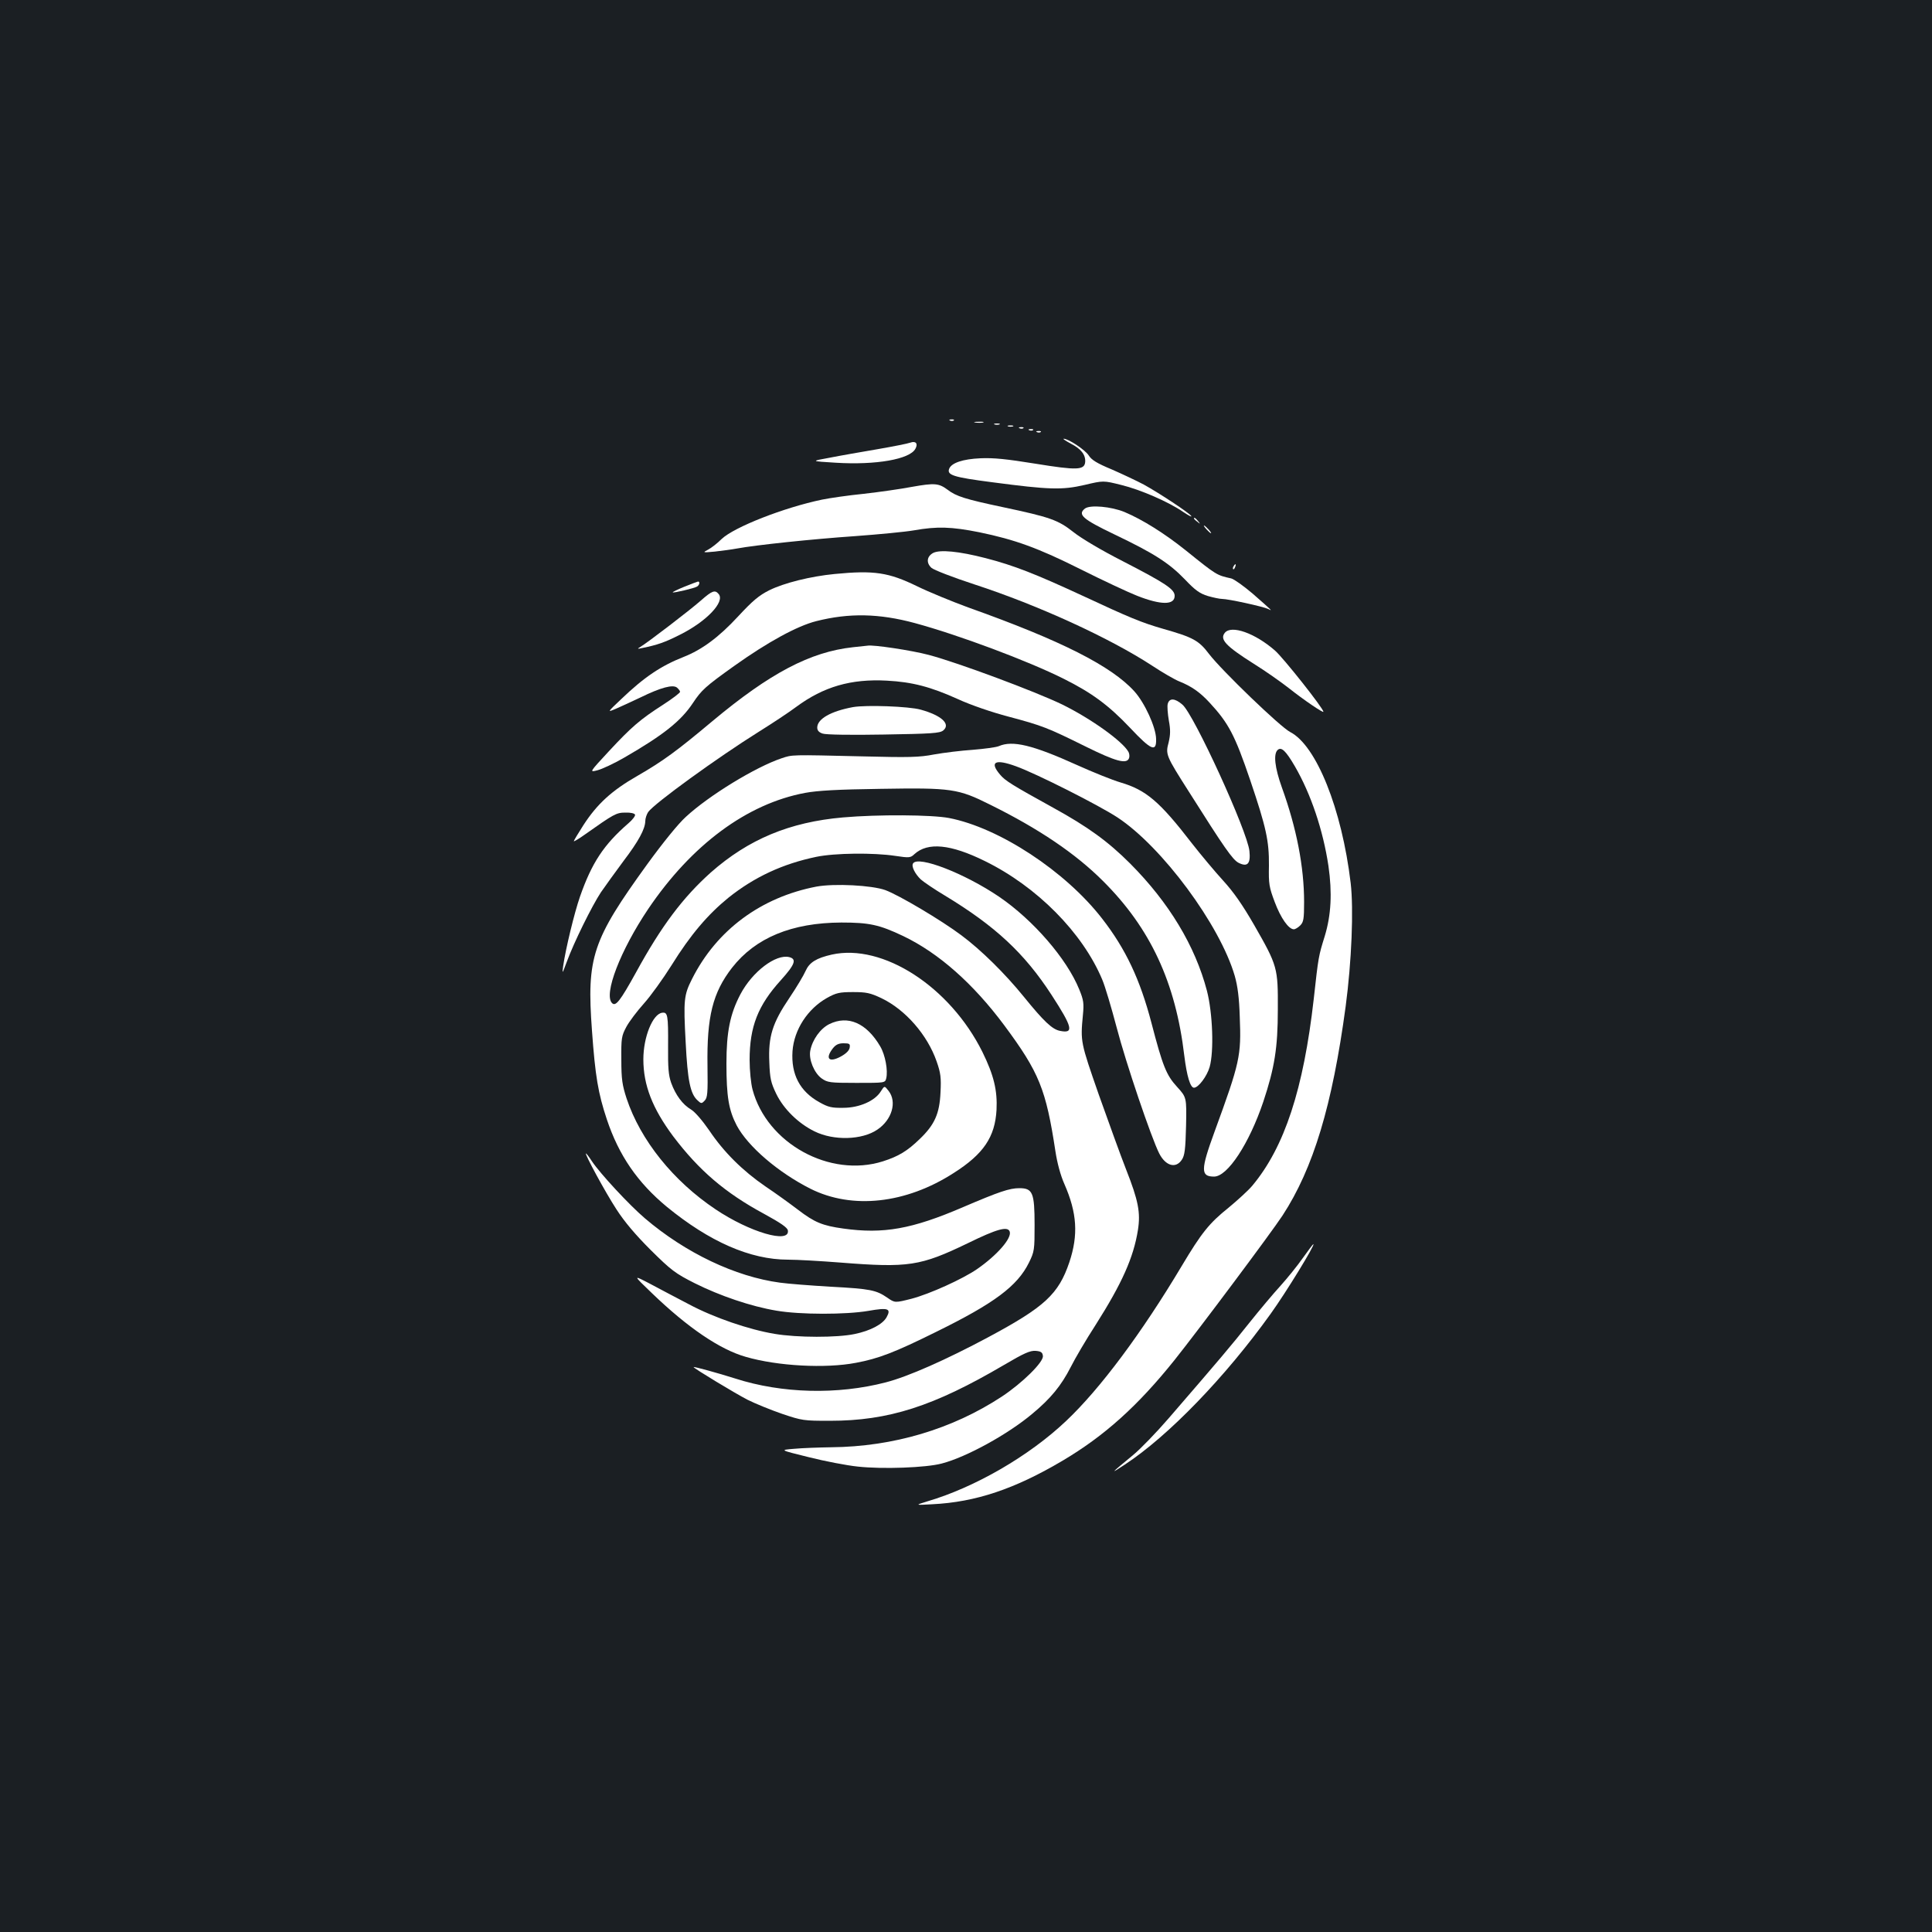
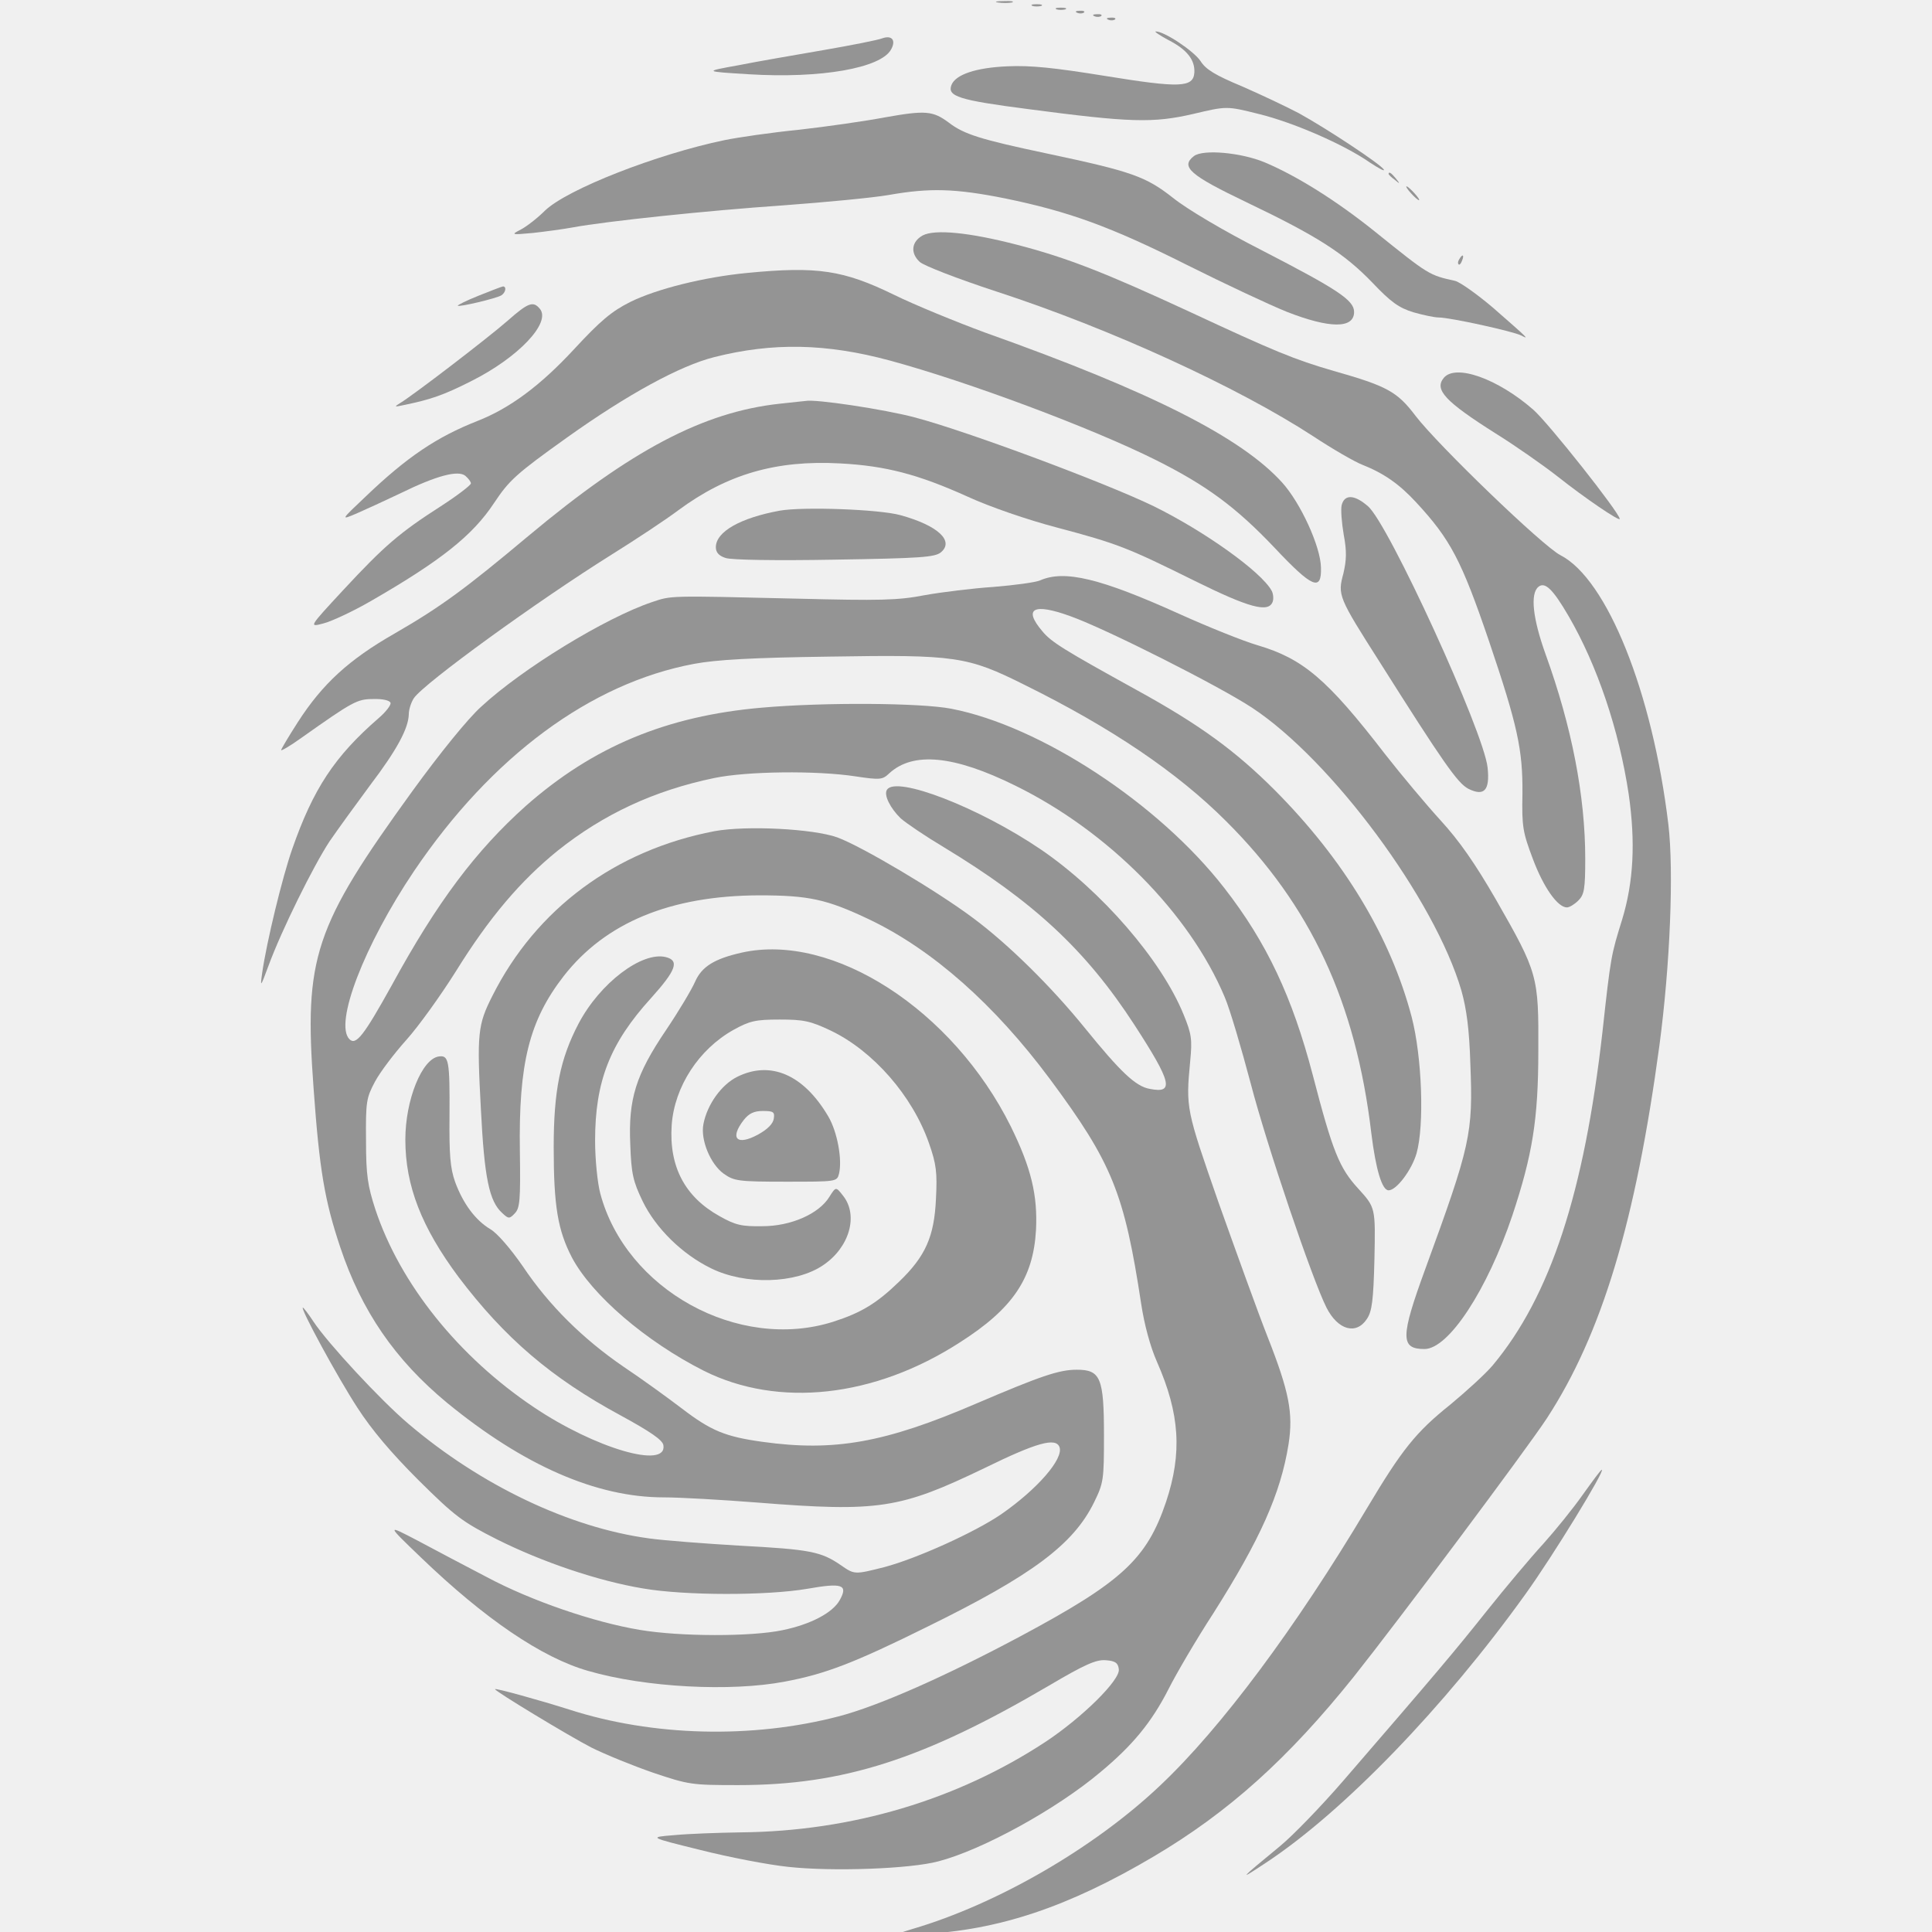
- <svg xmlns="http://www.w3.org/2000/svg" version="1.0" width="1000pt" height="1000pt" viewBox="0 0 1000 1000" preserveAspectRatio="xMidYMid meet">
-   <rect width="100%" height="100%" fill="#1b1f23" />
-   <g transform="translate(0,1000) scale(0.1,-0.1)" fill="#ffffff" stroke="none">
-     <path d="M4918 7823 c7 -3 16 -2 19 1 4 3 -2 6 -13 5 -11 0 -14 -3 -6 -6z" />
-     <path d="M5048 7813 c12 -2 30 -2 40 0 9 3 -1 5 -23 4 -22 0 -30 -2 -17 -4z" />
-     <path d="M5148 7803 c6 -2 18 -2 25 0 6 3 1 5 -13 5 -14 0 -19 -2 -12 -5z" />
-     <path d="M5218 7793 c6 -2 18 -2 25 0 6 3 1 5 -13 5 -14 0 -19 -2 -12 -5z" />
-     <path d="M5278 7783 c7 -3 16 -2 19 1 4 3 -2 6 -13 5 -11 0 -14 -3 -6 -6z" />
-     <path d="M5328 7773 c7 -3 16 -2 19 1 4 3 -2 6 -13 5 -11 0 -14 -3 -6 -6z" />
-     <path d="M5368 7763 c7 -3 16 -2 19 1 4 3 -2 6 -13 5 -11 0 -14 -3 -6 -6z" />
-     <path d="M5542 7704 c53 -27 77 -57 75 -94 -3 -44 -42 -45 -258 -10 -149 24 -215 31 -284 28 -92 -4 -150 -24 -162 -54 -13 -33 21 -44 222 -70 296 -39 362 -41 479 -14 97 23 97 23 189 0 99 -24 247 -88 323 -141 26 -17 44 -27 40 -20 -10 16 -166 119 -246 163 -36 19 -110 54 -165 78 -77 32 -105 49 -120 73 -19 29 -106 87 -130 86 -5 0 11 -11 37 -25z" />
-     <path d="M4712 7709 c-13 -5 -89 -20 -170 -34 -81 -14 -192 -33 -247 -44 -100 -18 -100 -18 30 -26 210 -13 384 18 413 72 15 27 2 42 -26 32z" />
-     <path d="M4720 7480 c-58 -11 -170 -27 -250 -36 -80 -8 -176 -22 -215 -30 -197 -41 -455 -142 -520 -204 -22 -22 -53 -46 -70 -55 -29 -15 -29 -16 35 -10 36 4 88 11 115 16 97 18 392 49 611 64 122 9 259 22 305 30 119 21 193 19 338 -10 184 -38 304 -81 527 -193 110 -55 240 -116 290 -136 123 -48 194 -49 194 0 0 34 -47 65 -268 179 -110 56 -216 119 -256 151 -80 63 -120 77 -365 129 -194 41 -242 56 -286 90 -46 34 -67 36 -185 15z" />
-     <path d="M5616 7368 c-40 -31 -13 -55 152 -134 205 -98 283 -148 365 -233 54 -57 77 -73 119 -86 28 -8 61 -15 73 -15 33 0 215 -40 239 -52 25 -13 23 -11 -81 80 -46 39 -95 74 -110 78 -76 17 -75 16 -234 144 -111 89 -226 161 -319 200 -68 28 -177 38 -204 18z" />
-     <path d="M6180 7316 c0 -2 8 -10 18 -17 15 -13 16 -12 3 4 -13 16 -21 21 -21 13z" />
-     <path d="M6245 7260 c10 -11 20 -20 23 -20 3 0 -3 9 -13 20 -10 11 -20 20 -23 20 -3 0 3 -9 13 -20z" />
-     <path d="M4830 7138 c-33 -18 -37 -51 -9 -77 12 -11 110 -49 223 -86 331 -108 699 -277 917 -419 56 -37 120 -74 143 -83 63 -25 107 -56 156 -109 99 -107 131 -167 211 -402 83 -245 98 -315 97 -442 -2 -96 1 -112 30 -189 31 -83 72 -141 99 -141 7 0 22 9 33 20 17 17 20 33 20 121 0 182 -39 383 -115 593 -37 103 -45 175 -21 195 19 16 42 -6 88 -85 83 -143 146 -330 174 -516 20 -140 14 -254 -19 -363 -32 -103 -33 -106 -57 -325 -53 -467 -151 -767 -318 -967 -20 -24 -76 -75 -123 -114 -100 -80 -140 -130 -242 -301 -207 -347 -423 -637 -599 -803 -192 -182 -473 -344 -718 -416 -65 -20 -65 -20 25 -15 225 11 427 79 674 225 218 129 390 284 580 521 132 166 499 657 559 748 160 245 258 571 327 1082 31 233 42 504 26 640 -46 384 -178 712 -313 781 -51 26 -355 319 -420 404 -53 70 -82 86 -237 130 -114 33 -172 57 -421 173 -240 111 -351 155 -498 193 -139 36 -237 45 -272 27z" />
-     <path d="M6385 7069 c-4 -6 -5 -12 -2 -15 2 -3 7 2 10 11 7 17 1 20 -8 4z" />
-     <path d="M4320 7029 c-124 -12 -261 -46 -338 -84 -54 -27 -87 -55 -162 -136 -99 -107 -187 -172 -281 -209 -117 -46 -204 -104 -324 -219 -73 -69 -73 -69 -26 -49 25 11 82 37 126 58 106 52 168 68 189 51 9 -8 16 -17 16 -22 0 -5 -39 -35 -87 -66 -120 -77 -164 -115 -282 -242 -101 -109 -101 -109 -59 -98 24 6 86 35 138 65 203 117 295 190 357 284 44 66 63 84 213 191 174 124 326 207 425 232 170 43 325 40 510 -10 225 -61 584 -195 770 -288 146 -73 232 -136 344 -254 110 -117 137 -128 135 -58 -1 61 -59 187 -112 246 -118 131 -380 264 -861 435 -84 31 -204 80 -265 110 -146 71 -221 83 -426 63z" />
-     <path d="M3542 6963 c-35 -14 -61 -27 -60 -29 5 -4 111 21 126 30 13 8 16 26 5 26 -5 -1 -36 -13 -71 -27z" />
-     <path d="M3627 6891 c-57 -50 -275 -217 -312 -239 -18 -11 -17 -12 10 -6 78 16 116 29 195 69 138 69 233 170 200 210 -19 23 -33 19 -93 -34z" />
-     <path d="M6340 6725 c-28 -34 3 -68 150 -161 58 -36 139 -93 180 -125 78 -62 180 -131 180 -123 0 17 -208 280 -251 317 -103 90 -225 133 -259 92z" />
-     <path d="M4415 6650 c-221 -24 -430 -134 -728 -383 -184 -154 -253 -205 -388 -283 -133 -76 -209 -146 -280 -256 -27 -42 -49 -79 -49 -82 0 -3 26 12 58 35 150 106 162 113 209 113 27 1 48 -4 50 -11 2 -6 -13 -26 -34 -44 -128 -111 -190 -205 -251 -380 -29 -83 -74 -269 -87 -359 -6 -43 -5 -42 18 20 38 104 131 291 177 361 24 35 77 108 117 162 79 104 112 166 113 207 0 14 7 35 15 47 31 44 356 280 575 417 69 43 155 100 191 127 142 105 284 146 469 136 133 -7 227 -32 369 -96 65 -30 176 -68 260 -90 177 -47 204 -58 400 -155 156 -77 213 -93 225 -60 3 8 2 23 -3 32 -30 55 -195 173 -344 246 -139 67 -535 215 -689 256 -90 24 -291 54 -318 48 -3 0 -36 -4 -75 -8z" />
-     <path d="M6044 6356 c-3 -12 0 -51 6 -86 9 -48 8 -73 -1 -112 -17 -63 -15 -68 106 -258 182 -288 225 -350 256 -366 46 -23 63 -5 56 61 -10 102 -288 709 -347 758 -39 34 -68 35 -76 3z" />
-     <path d="M4415 6340 c-114 -21 -185 -61 -185 -106 0 -15 9 -25 28 -31 15 -6 149 -8 315 -5 251 4 291 7 309 21 40 33 -8 78 -117 108 -61 17 -282 25 -350 13z" />
-     <path d="M5170 6138 c-14 -6 -74 -14 -135 -19 -60 -4 -150 -15 -200 -24 -77 -15 -129 -16 -370 -10 -376 9 -363 9 -420 -10 -134 -45 -375 -192 -495 -303 -39 -35 -119 -134 -199 -244 -286 -395 -315 -482 -287 -862 17 -237 32 -325 77 -460 62 -186 159 -327 310 -452 221 -181 432 -274 628 -274 47 0 169 -7 271 -15 353 -28 414 -18 659 100 151 74 206 89 217 61 13 -34 -65 -123 -169 -195 -76 -52 -244 -128 -338 -153 -87 -22 -87 -22 -126 5 -58 40 -89 46 -293 57 -102 6 -220 15 -263 21 -231 31 -489 154 -699 333 -81 69 -232 232 -274 295 -15 23 -29 41 -31 41 -9 0 100 -201 158 -290 42 -65 98 -131 177 -210 106 -105 127 -121 228 -172 130 -65 291 -120 423 -142 122 -21 359 -21 476 -1 102 18 119 12 94 -33 -20 -36 -83 -70 -166 -87 -90 -19 -296 -19 -414 1 -132 22 -314 84 -443 153 -61 32 -151 79 -201 106 -90 47 -90 47 10 -49 185 -178 351 -291 485 -329 165 -48 413 -61 570 -31 117 22 199 53 415 160 301 148 421 237 481 359 28 57 29 66 29 195 0 167 -10 190 -79 190 -51 0 -104 -18 -291 -98 -265 -114 -412 -140 -620 -111 -108 15 -149 32 -234 97 -42 32 -118 87 -169 121 -118 81 -216 178 -291 290 -36 52 -74 96 -94 108 -44 26 -80 75 -103 138 -14 40 -17 79 -16 190 1 162 -2 177 -31 173 -49 -7 -97 -126 -97 -241 0 -134 47 -254 154 -398 134 -177 269 -293 471 -402 86 -47 121 -71 123 -86 11 -70 -198 -9 -375 110 -218 146 -388 357 -460 574 -22 68 -27 98 -27 200 -1 112 1 123 26 170 15 28 56 82 91 121 35 39 99 128 143 198 98 158 188 263 295 350 134 107 281 175 454 211 96 20 297 22 409 5 73 -11 79 -10 99 9 69 63 187 52 365 -36 269 -132 505 -370 607 -613 15 -35 48 -147 75 -249 47 -181 179 -570 220 -651 33 -65 86 -80 117 -33 15 22 19 54 22 175 3 148 3 148 -47 203 -55 60 -74 107 -132 330 -59 225 -133 383 -256 541 -190 245 -533 470 -792 520 -89 17 -367 19 -549 3 -276 -24 -489 -113 -684 -285 -144 -129 -256 -277 -388 -519 -81 -146 -104 -176 -123 -157 -45 45 43 273 187 487 225 333 512 545 812 601 64 12 170 18 393 21 365 6 399 1 565 -82 253 -125 443 -254 584 -395 245 -244 376 -524 421 -905 13 -105 31 -165 50 -165 23 0 67 59 81 107 23 81 16 279 -14 395 -61 232 -196 456 -397 658 -114 114 -218 190 -400 290 -210 116 -248 139 -274 171 -56 66 -25 82 82 43 106 -38 430 -202 526 -265 231 -152 530 -556 607 -820 15 -53 23 -113 26 -213 8 -202 1 -234 -131 -595 -72 -197 -72 -231 -2 -231 70 0 182 171 255 388 58 175 75 278 75 477 1 216 -1 225 -123 438 -60 104 -106 170 -160 229 -42 46 -114 132 -161 192 -168 218 -238 277 -370 316 -41 12 -143 53 -225 90 -230 104 -334 129 -405 98z" />
-     <path d="M4726 5531 c-10 -15 10 -54 40 -83 16 -14 72 -52 124 -83 261 -158 412 -298 553 -515 109 -168 116 -200 45 -186 -41 7 -85 49 -188 176 -98 121 -223 244 -324 319 -104 78 -323 208 -394 234 -70 25 -263 35 -356 18 -287 -55 -517 -225 -644 -478 -42 -83 -45 -108 -33 -328 10 -199 24 -267 62 -301 18 -17 21 -17 36 -1 15 15 17 38 15 179 -4 256 27 380 127 509 121 155 309 233 566 234 144 0 196 -11 320 -70 184 -88 363 -247 523 -462 181 -244 216 -331 265 -653 9 -59 26 -123 46 -168 66 -150 73 -264 26 -405 -56 -166 -128 -232 -421 -389 -217 -116 -413 -203 -529 -233 -250 -65 -538 -58 -780 20 -85 27 -215 63 -215 59 0 -6 215 -136 279 -169 40 -20 121 -53 179 -73 104 -35 112 -36 247 -36 305 0 537 75 900 288 105 62 137 76 165 74 28 -2 36 -8 38 -26 5 -31 -107 -141 -213 -211 -256 -168 -561 -259 -883 -262 -64 -1 -151 -4 -192 -8 -75 -6 -75 -6 75 -43 83 -21 197 -43 255 -49 128 -14 353 -6 435 16 127 33 342 151 469 258 94 78 149 145 198 241 22 44 80 143 130 220 135 213 195 346 218 490 14 90 2 152 -61 312 -28 71 -91 246 -142 389 -94 270 -95 273 -82 410 6 62 4 78 -19 134 -64 158 -238 359 -414 479 -178 121 -420 215 -446 173z" />
-     <path d="M4305 5059 c-80 -18 -116 -41 -135 -84 -10 -23 -47 -85 -84 -140 -88 -130 -110 -200 -104 -333 3 -84 8 -106 36 -164 38 -78 114 -153 198 -194 99 -49 246 -45 325 9 76 51 103 144 58 201 -21 27 -21 27 -40 -3 -30 -49 -111 -85 -194 -85 -60 -1 -78 3 -124 29 -101 56 -147 144 -139 264 8 112 79 220 179 276 47 26 64 30 134 30 69 0 89 -4 148 -32 123 -59 237 -189 285 -327 21 -60 24 -84 20 -161 -5 -109 -30 -166 -107 -240 -65 -63 -110 -90 -191 -116 -275 -87 -601 93 -675 372 -8 30 -15 98 -15 153 0 172 43 282 162 413 73 81 83 109 43 119 -69 17 -191 -75 -253 -193 -53 -101 -72 -194 -72 -358 0 -171 12 -241 53 -320 58 -109 214 -243 382 -328 216 -108 494 -78 742 82 154 98 213 186 221 326 5 101 -14 180 -73 300 -168 338 -516 563 -780 504z" />
-     <path d="M4292 4699 c-46 -23 -87 -80 -98 -137 -9 -45 20 -116 59 -144 30 -21 42 -23 180 -23 147 0 148 0 154 23 10 41 -5 122 -31 166 -71 121 -167 163 -264 115z m106 -121 c-2 -15 -18 -31 -45 -46 -62 -34 -84 -12 -42 42 15 19 30 26 55 26 31 0 35 -3 32 -22z" />
-     <path d="M6743 3488 c-28 -40 -80 -104 -115 -143 -35 -38 -109 -126 -164 -195 -94 -118 -142 -175 -415 -491 -64 -74 -147 -160 -185 -191 -118 -97 -121 -101 -41 -48 224 147 519 452 754 780 80 111 232 360 221 360 -3 0 -27 -33 -55 -72z" />
+ <svg xmlns="http://www.w3.org/2000/svg" version="1.0" width="560pt" height="560pt" viewBox="0 0 560 560" preserveAspectRatio="xMidYMid meet" id="svg62">
+   <defs id="defs66" />
+   <g transform="matrix(0.1,0,0,-0.1,-215.5093,782.0209)" fill="#949494" stroke="none" id="g60">
+     <path d="m 4918,7823 c 7,-3 16,-2 19,1 4,3 -2,6 -13,5 -11,0 -14,-3 -6,-6 z" id="path6" />
+     <path d="m 5048,7813 c 12,-2 30,-2 40,0 9,3 -1,5 -23,4 -22,0 -30,-2 -17,-4 z" id="path8" />
+     <path d="m 5148,7803 c 6,-2 18,-2 25,0 6,3 1,5 -13,5 -14,0 -19,-2 -12,-5 z" id="path10" />
+     <path d="m 5218,7793 c 6,-2 18,-2 25,0 6,3 1,5 -13,5 -14,0 -19,-2 -12,-5 z" id="path12" />
+     <path d="m 5278,7783 c 7,-3 16,-2 19,1 4,3 -2,6 -13,5 -11,0 -14,-3 -6,-6 z" id="path14" />
+     <path d="m 5328,7773 c 7,-3 16,-2 19,1 4,3 -2,6 -13,5 -11,0 -14,-3 -6,-6 z" id="path16" />
+     <path d="m 5368,7763 c 7,-3 16,-2 19,1 4,3 -2,6 -13,5 -11,0 -14,-3 -6,-6 z" id="path18" />
+     <path d="m 5542,7704 c 53,-27 77,-57 75,-94 -3,-44 -42,-45 -258,-10 -149,24 -215,31 -284,28 -92,-4 -150,-24 -162,-54 -13,-33 21,-44 222,-70 296,-39 362,-41 479,-14 97,23 97,23 189,0 99,-24 247,-88 323,-141 26,-17 44,-27 40,-20 -10,16 -166,119 -246,163 -36,19 -110,54 -165,78 -77,32 -105,49 -120,73 -19,29 -106,87 -130,86 -5,0 11,-11 37,-25 z" id="path20" />
+     <path d="m 4712,7709 c -13,-5 -89,-20 -170,-34 -81,-14 -192,-33 -247,-44 -100,-18 -100,-18 30,-26 210,-13 384,18 413,72 15,27 2,42 -26,32 z" id="path22" />
+     <path d="m 4720,7480 c -58,-11 -170,-27 -250,-36 -80,-8 -176,-22 -215,-30 -197,-41 -455,-142 -520,-204 -22,-22 -53,-46 -70,-55 -29,-15 -29,-16 35,-10 36,4 88,11 115,16 97,18 392,49 611,64 122,9 259,22 305,30 119,21 193,19 338,-10 184,-38 304,-81 527,-193 110,-55 240,-116 290,-136 123,-48 194,-49 194,0 0,34 -47,65 -268,179 -110,56 -216,119 -256,151 -80,63 -120,77 -365,129 -194,41 -242,56 -286,90 -46,34 -67,36 -185,15 z" id="path24" />
+     <path d="m 5616,7368 c -40,-31 -13,-55 152,-134 205,-98 283,-148 365,-233 54,-57 77,-73 119,-86 28,-8 61,-15 73,-15 33,0 215,-40 239,-52 25,-13 23,-11 -81,80 -46,39 -95,74 -110,78 -76,17 -75,16 -234,144 -111,89 -226,161 -319,200 -68,28 -177,38 -204,18 z" id="path26" />
+     <path d="m 6180,7316 c 0,-2 8,-10 18,-17 15,-13 16,-12 3,4 -13,16 -21,21 -21,13 z" id="path28" />
+     <path d="m 6245,7260 c 10,-11 20,-20 23,-20 3,0 -3,9 -13,20 -10,11 -20,20 -23,20 -3,0 3,-9 13,-20 z" id="path30" />
+     <path d="m 4830,7138 c -33,-18 -37,-51 -9,-77 12,-11 110,-49 223,-86 331,-108 699,-277 917,-419 56,-37 120,-74 143,-83 63,-25 107,-56 156,-109 99,-107 131,-167 211,-402 83,-245 98,-315 97,-442 -2,-96 1,-112 30,-189 31,-83 72,-141 99,-141 7,0 22,9 33,20 17,17 20,33 20,121 0,182 -39,383 -115,593 -37,103 -45,175 -21,195 19,16 42,-6 88,-85 83,-143 146,-330 174,-516 20,-140 14,-254 -19,-363 -32,-103 -33,-106 -57,-325 -53,-467 -151,-767 -318,-967 -20,-24 -76,-75 -123,-114 -100,-80 -140,-130 -242,-301 -207,-347 -423,-637 -599,-803 -192,-182 -473,-344 -718,-416 -65,-20 -65,-20 25,-15 225,11 427,79 674,225 218,129 390,284 580,521 132,166 499,657 559,748 160,245 258,571 327,1082 31,233 42,504 26,640 -46,384 -178,712 -313,781 -51,26 -355,319 -420,404 -53,70 -82,86 -237,130 -114,33 -172,57 -421,173 -240,111 -351,155 -498,193 -139,36 -237,45 -272,27 z" id="path32" />
+     <path d="m 6385,7069 c -4,-6 -5,-12 -2,-15 2,-3 7,2 10,11 7,17 1,20 -8,4 z" id="path34" />
+     <path d="m 4320,7029 c -124,-12 -261,-46 -338,-84 -54,-27 -87,-55 -162,-136 -99,-107 -187,-172 -281,-209 -117,-46 -204,-104 -324,-219 -73,-69 -73,-69 -26,-49 25,11 82,37 126,58 106,52 168,68 189,51 9,-8 16,-17 16,-22 0,-5 -39,-35 -87,-66 -120,-77 -164,-115 -282,-242 -101,-109 -101,-109 -59,-98 24,6 86,35 138,65 203,117 295,190 357,284 44,66 63,84 213,191 174,124 326,207 425,232 170,43 325,40 510,-10 225,-61 584,-195 770,-288 146,-73 232,-136 344,-254 110,-117 137,-128 135,-58 -1,61 -59,187 -112,246 -118,131 -380,264 -861,435 -84,31 -204,80 -265,110 -146,71 -221,83 -426,63 z" id="path36" />
+     <path d="m 3542,6963 c -35,-14 -61,-27 -60,-29 5,-4 111,21 126,30 13,8 16,26 5,26 -5,-1 -36,-13 -71,-27 z" id="path38" />
+     <path d="m 3627,6891 c -57,-50 -275,-217 -312,-239 -18,-11 -17,-12 10,-6 78,16 116,29 195,69 138,69 233,170 200,210 -19,23 -33,19 -93,-34 z" id="path40" />
+     <path d="m 6340,6725 c -28,-34 3,-68 150,-161 58,-36 139,-93 180,-125 78,-62 180,-131 180,-123 0,17 -208,280 -251,317 -103,90 -225,133 -259,92 z" id="path42" />
+     <path d="m 4415,6650 c -221,-24 -430,-134 -728,-383 -184,-154 -253,-205 -388,-283 -133,-76 -209,-146 -280,-256 -27,-42 -49,-79 -49,-82 0,-3 26,12 58,35 150,106 162,113 209,113 27,1 48,-4 50,-11 2,-6 -13,-26 -34,-44 -128,-111 -190,-205 -251,-380 -29,-83 -74,-269 -87,-359 -6,-43 -5,-42 18,20 38,104 131,291 177,361 24,35 77,108 117,162 79,104 112,166 113,207 0,14 7,35 15,47 31,44 356,280 575,417 69,43 155,100 191,127 142,105 284,146 469,136 133,-7 227,-32 369,-96 65,-30 176,-68 260,-90 177,-47 204,-58 400,-155 156,-77 213,-93 225,-60 3,8 2,23 -3,32 -30,55 -195,173 -344,246 -139,67 -535,215 -689,256 -90,24 -291,54 -318,48 -3,0 -36,-4 -75,-8 z" id="path44" />
+     <path d="m 6044,6356 c -3,-12 0,-51 6,-86 9,-48 8,-73 -1,-112 -17,-63 -15,-68 106,-258 182,-288 225,-350 256,-366 46,-23 63,-5 56,61 -10,102 -288,709 -347,758 -39,34 -68,35 -76,3 z" id="path46" />
+     <path d="m 4415,6340 c -114,-21 -185,-61 -185,-106 0,-15 9,-25 28,-31 15,-6 149,-8 315,-5 251,4 291,7 309,21 40,33 -8,78 -117,108 -61,17 -282,25 -350,13 z" id="path48" />
+     <path d="m 5170,6138 c -14,-6 -74,-14 -135,-19 -60,-4 -150,-15 -200,-24 -77,-15 -129,-16 -370,-10 -376,9 -363,9 -420,-10 -134,-45 -375,-192 -495,-303 -39,-35 -119,-134 -199,-244 -286,-395 -315,-482 -287,-862 17,-237 32,-325 77,-460 62,-186 159,-327 310,-452 221,-181 432,-274 628,-274 47,0 169,-7 271,-15 353,-28 414,-18 659,100 151,74 206,89 217,61 13,-34 -65,-123 -169,-195 -76,-52 -244,-128 -338,-153 -87,-22 -87,-22 -126,5 -58,40 -89,46 -293,57 -102,6 -220,15 -263,21 -231,31 -489,154 -699,333 -81,69 -232,232 -274,295 -15,23 -29,41 -31,41 -9,0 100,-201 158,-290 42,-65 98,-131 177,-210 106,-105 127,-121 228,-172 130,-65 291,-120 423,-142 122,-21 359,-21 476,-1 102,18 119,12 94,-33 -20,-36 -83,-70 -166,-87 -90,-19 -296,-19 -414,1 -132,22 -314,84 -443,153 -61,32 -151,79 -201,106 -90,47 -90,47 10,-49 185,-178 351,-291 485,-329 165,-48 413,-61 570,-31 117,22 199,53 415,160 301,148 421,237 481,359 28,57 29,66 29,195 0,167 -10,190 -79,190 -51,0 -104,-18 -291,-98 -265,-114 -412,-140 -620,-111 -108,15 -149,32 -234,97 -42,32 -118,87 -169,121 -118,81 -216,178 -291,290 -36,52 -74,96 -94,108 -44,26 -80,75 -103,138 -14,40 -17,79 -16,190 1,162 -2,177 -31,173 -49,-7 -97,-126 -97,-241 0,-134 47,-254 154,-398 134,-177 269,-293 471,-402 86,-47 121,-71 123,-86 11,-70 -198,-9 -375,110 -218,146 -388,357 -460,574 -22,68 -27,98 -27,200 -1,112 1,123 26,170 15,28 56,82 91,121 35,39 99,128 143,198 98,158 188,263 295,350 134,107 281,175 454,211 96,20 297,22 409,5 73,-11 79,-10 99,9 69,63 187,52 365,-36 269,-132 505,-370 607,-613 15,-35 48,-147 75,-249 47,-181 179,-570 220,-651 33,-65 86,-80 117,-33 15,22 19,54 22,175 3,148 3,148 -47,203 -55,60 -74,107 -132,330 -59,225 -133,383 -256,541 -190,245 -533,470 -792,520 -89,17 -367,19 -549,3 -276,-24 -489,-113 -684,-285 -144,-129 -256,-277 -388,-519 -81,-146 -104,-176 -123,-157 -45,45 43,273 187,487 225,333 512,545 812,601 64,12 170,18 393,21 365,6 399,1 565,-82 253,-125 443,-254 584,-395 245,-244 376,-524 421,-905 13,-105 31,-165 50,-165 23,0 67,59 81,107 23,81 16,279 -14,395 -61,232 -196,456 -397,658 -114,114 -218,190 -400,290 -210,116 -248,139 -274,171 -56,66 -25,82 82,43 106,-38 430,-202 526,-265 231,-152 530,-556 607,-820 15,-53 23,-113 26,-213 8,-202 1,-234 -131,-595 -72,-197 -72,-231 -2,-231 70,0 182,171 255,388 58,175 75,278 75,477 1,216 -1,225 -123,438 -60,104 -106,170 -160,229 -42,46 -114,132 -161,192 -168,218 -238,277 -370,316 -41,12 -143,53 -225,90 -230,104 -334,129 -405,98 z" id="path50" />
+     <path d="m 4726,5531 c -10,-15 10,-54 40,-83 16,-14 72,-52 124,-83 261,-158 412,-298 553,-515 109,-168 116,-200 45,-186 -41,7 -85,49 -188,176 -98,121 -223,244 -324,319 -104,78 -323,208 -394,234 -70,25 -263,35 -356,18 -287,-55 -517,-225 -644,-478 -42,-83 -45,-108 -33,-328 10,-199 24,-267 62,-301 18,-17 21,-17 36,-1 15,15 17,38 15,179 -4,256 27,380 127,509 121,155 309,233 566,234 144,0 196,-11 320,-70 184,-88 363,-247 523,-462 181,-244 216,-331 265,-653 9,-59 26,-123 46,-168 66,-150 73,-264 26,-405 -56,-166 -128,-232 -421,-389 -217,-116 -413,-203 -529,-233 -250,-65 -538,-58 -780,20 -85,27 -215,63 -215,59 0,-6 215,-136 279,-169 40,-20 121,-53 179,-73 104,-35 112,-36 247,-36 305,0 537,75 900,288 105,62 137,76 165,74 28,-2 36,-8 38,-26 5,-31 -107,-141 -213,-211 -256,-168 -561,-259 -883,-262 -64,-1 -151,-4 -192,-8 -75,-6 -75,-6 75,-43 83,-21 197,-43 255,-49 128,-14 353,-6 435,16 127,33 342,151 469,258 94,78 149,145 198,241 22,44 80,143 130,220 135,213 195,346 218,490 14,90 2,152 -61,312 -28,71 -91,246 -142,389 -94,270 -95,273 -82,410 6,62 4,78 -19,134 -64,158 -238,359 -414,479 -178,121 -420,215 -446,173 z" id="path52" />
+     <path d="m 4305,5059 c -80,-18 -116,-41 -135,-84 -10,-23 -47,-85 -84,-140 -88,-130 -110,-200 -104,-333 3,-84 8,-106 36,-164 38,-78 114,-153 198,-194 99,-49 246,-45 325,9 76,51 103,144 58,201 -21,27 -21,27 -40,-3 -30,-49 -111,-85 -194,-85 -60,-1 -78,3 -124,29 -101,56 -147,144 -139,264 8,112 79,220 179,276 47,26 64,30 134,30 69,0 89,-4 148,-32 123,-59 237,-189 285,-327 21,-60 24,-84 20,-161 -5,-109 -30,-166 -107,-240 -65,-63 -110,-90 -191,-116 -275,-87 -601,93 -675,372 -8,30 -15,98 -15,153 0,172 43,282 162,413 73,81 83,109 43,119 -69,17 -191,-75 -253,-193 -53,-101 -72,-194 -72,-358 0,-171 12,-241 53,-320 58,-109 214,-243 382,-328 216,-108 494,-78 742,82 154,98 213,186 221,326 5,101 -14,180 -73,300 -168,338 -516,563 -780,504 z" id="path54" />
+     <path d="m 4292,4699 c -46,-23 -87,-80 -98,-137 -9,-45 20,-116 59,-144 30,-21 42,-23 180,-23 147,0 148,0 154,23 10,41 -5,122 -31,166 -71,121 -167,163 -264,115 z m 106,-121 c -2,-15 -18,-31 -45,-46 -62,-34 -84,-12 -42,42 15,19 30,26 55,26 31,0 35,-3 32,-22 z" id="path56" />
+     <path d="m 6743,3488 c -28,-40 -80,-104 -115,-143 -35,-38 -109,-126 -164,-195 -94,-118 -142,-175 -415,-491 -64,-74 -147,-160 -185,-191 -118,-97 -121,-101 -41,-48 224,147 519,452 754,780 80,111 232,360 221,360 -3,0 -27,-33 -55,-72 z" id="path58" />
  </g>
</svg>
